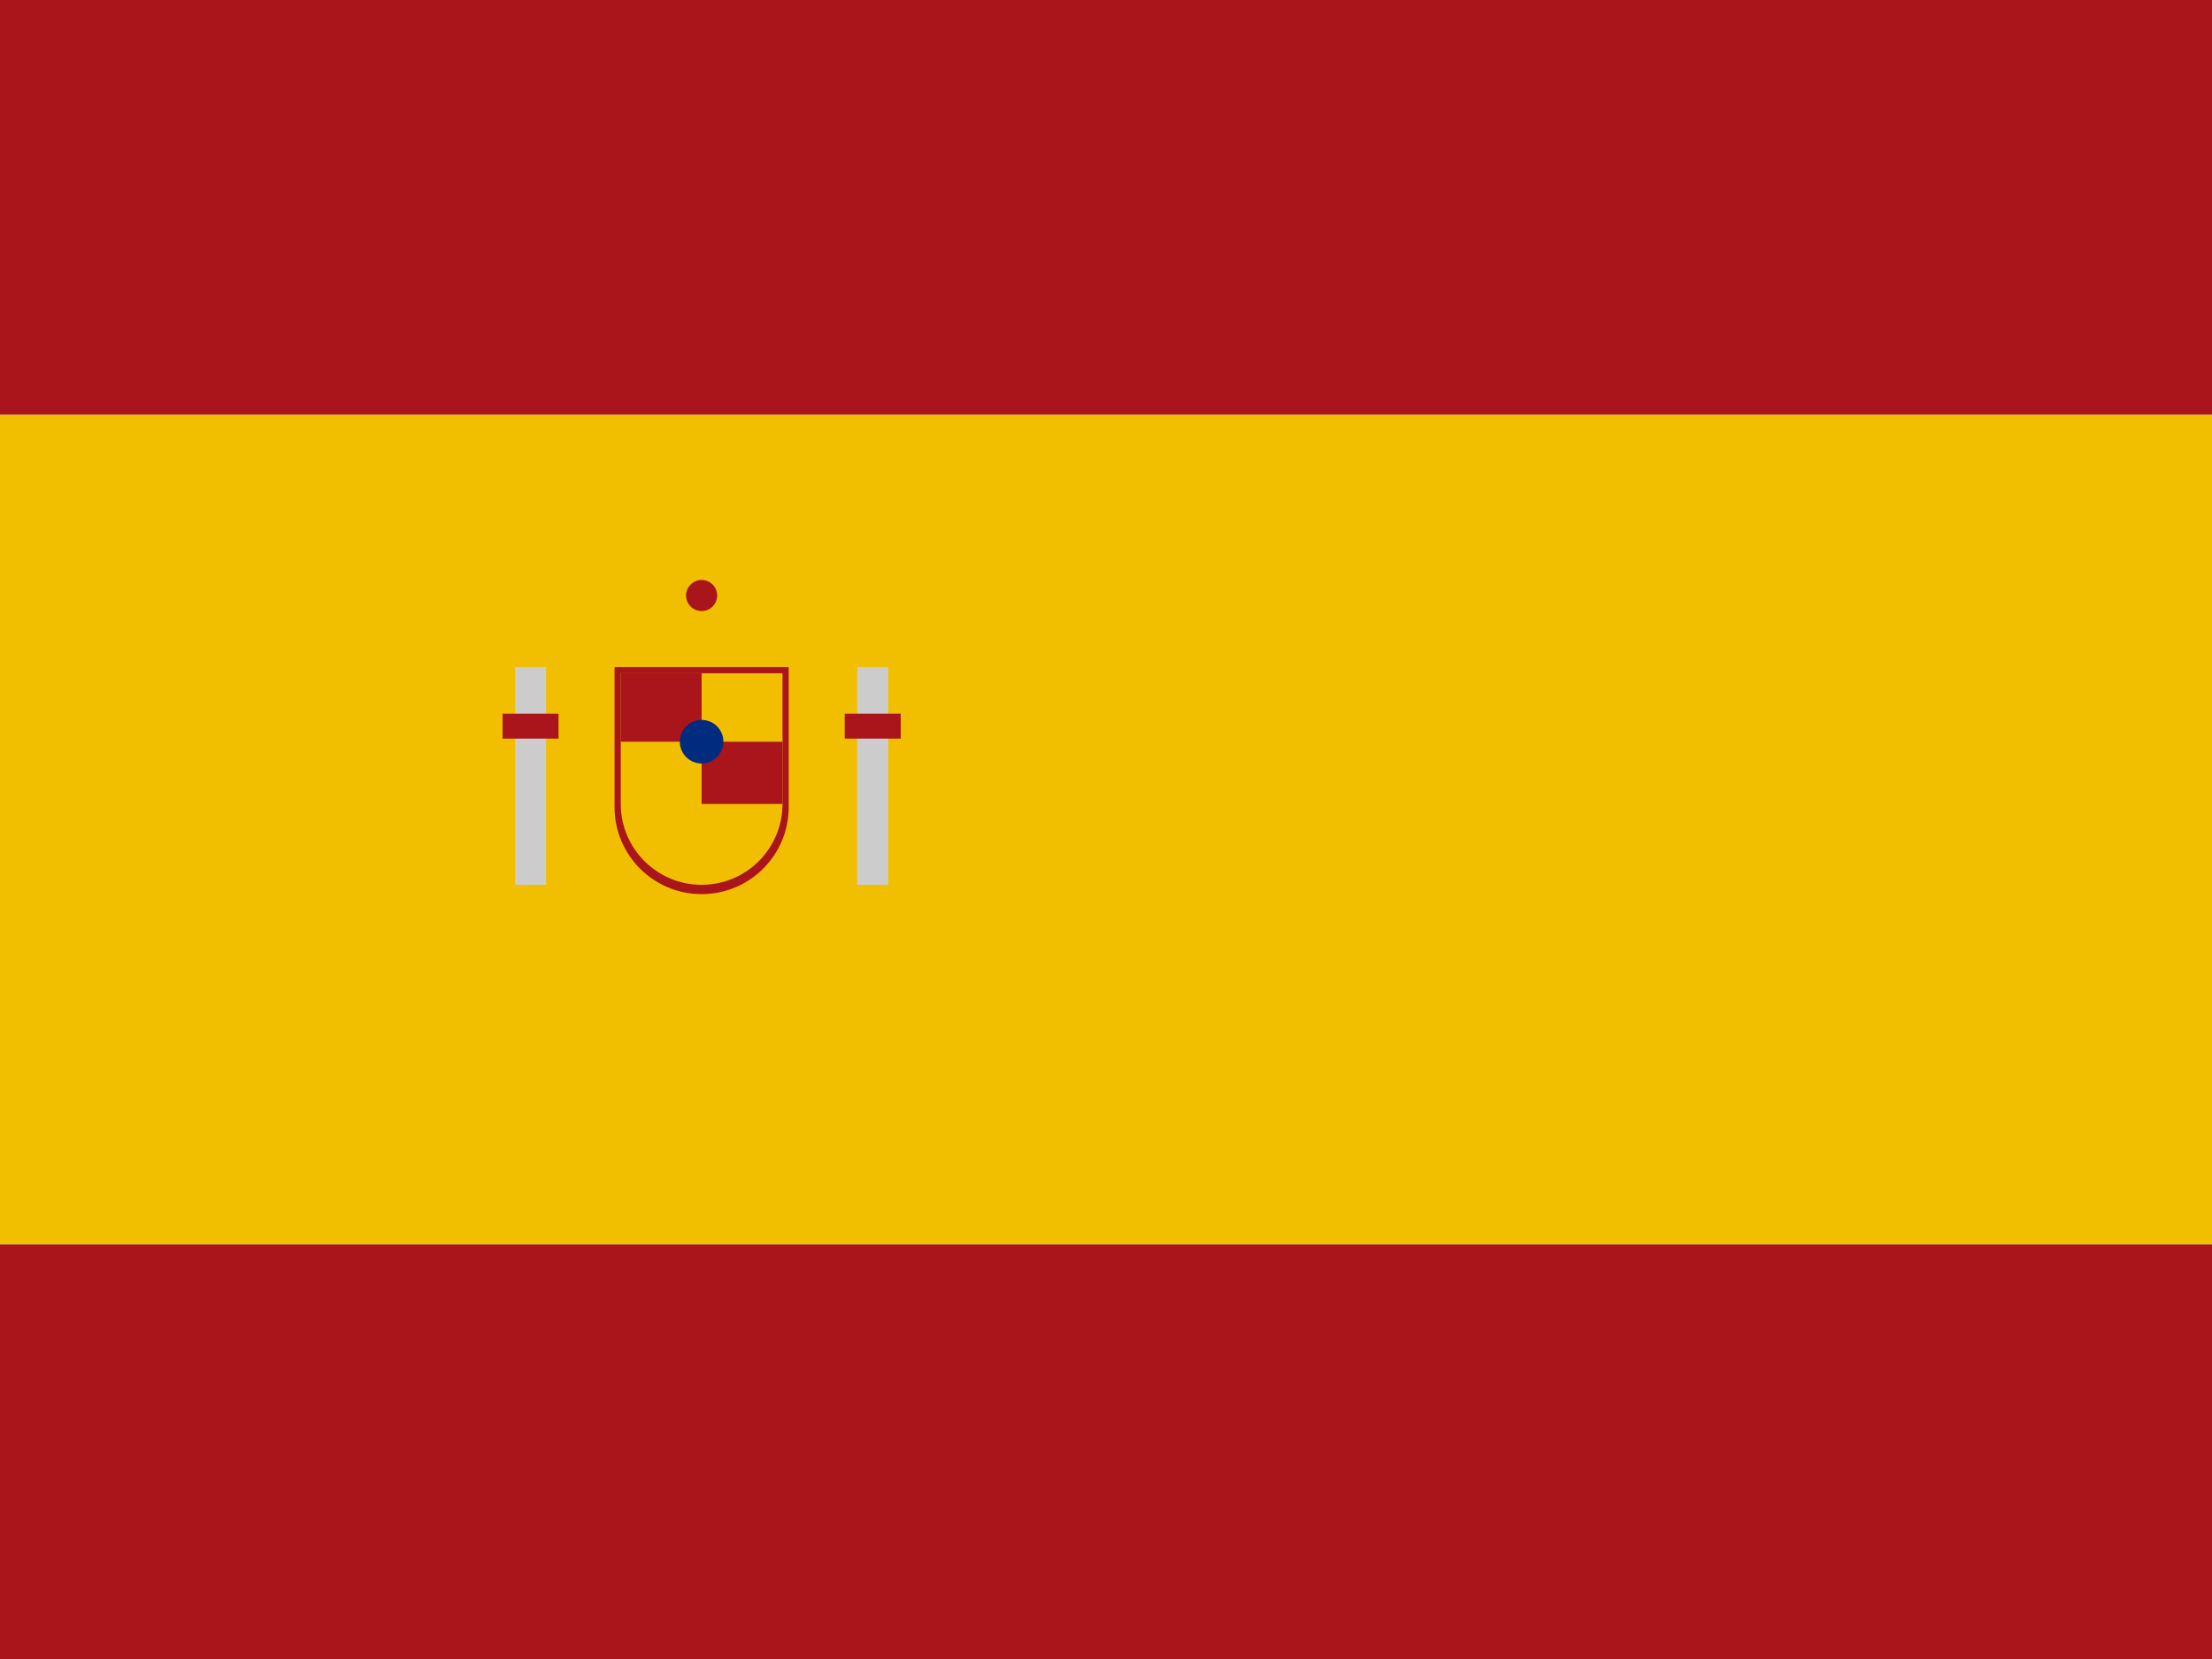
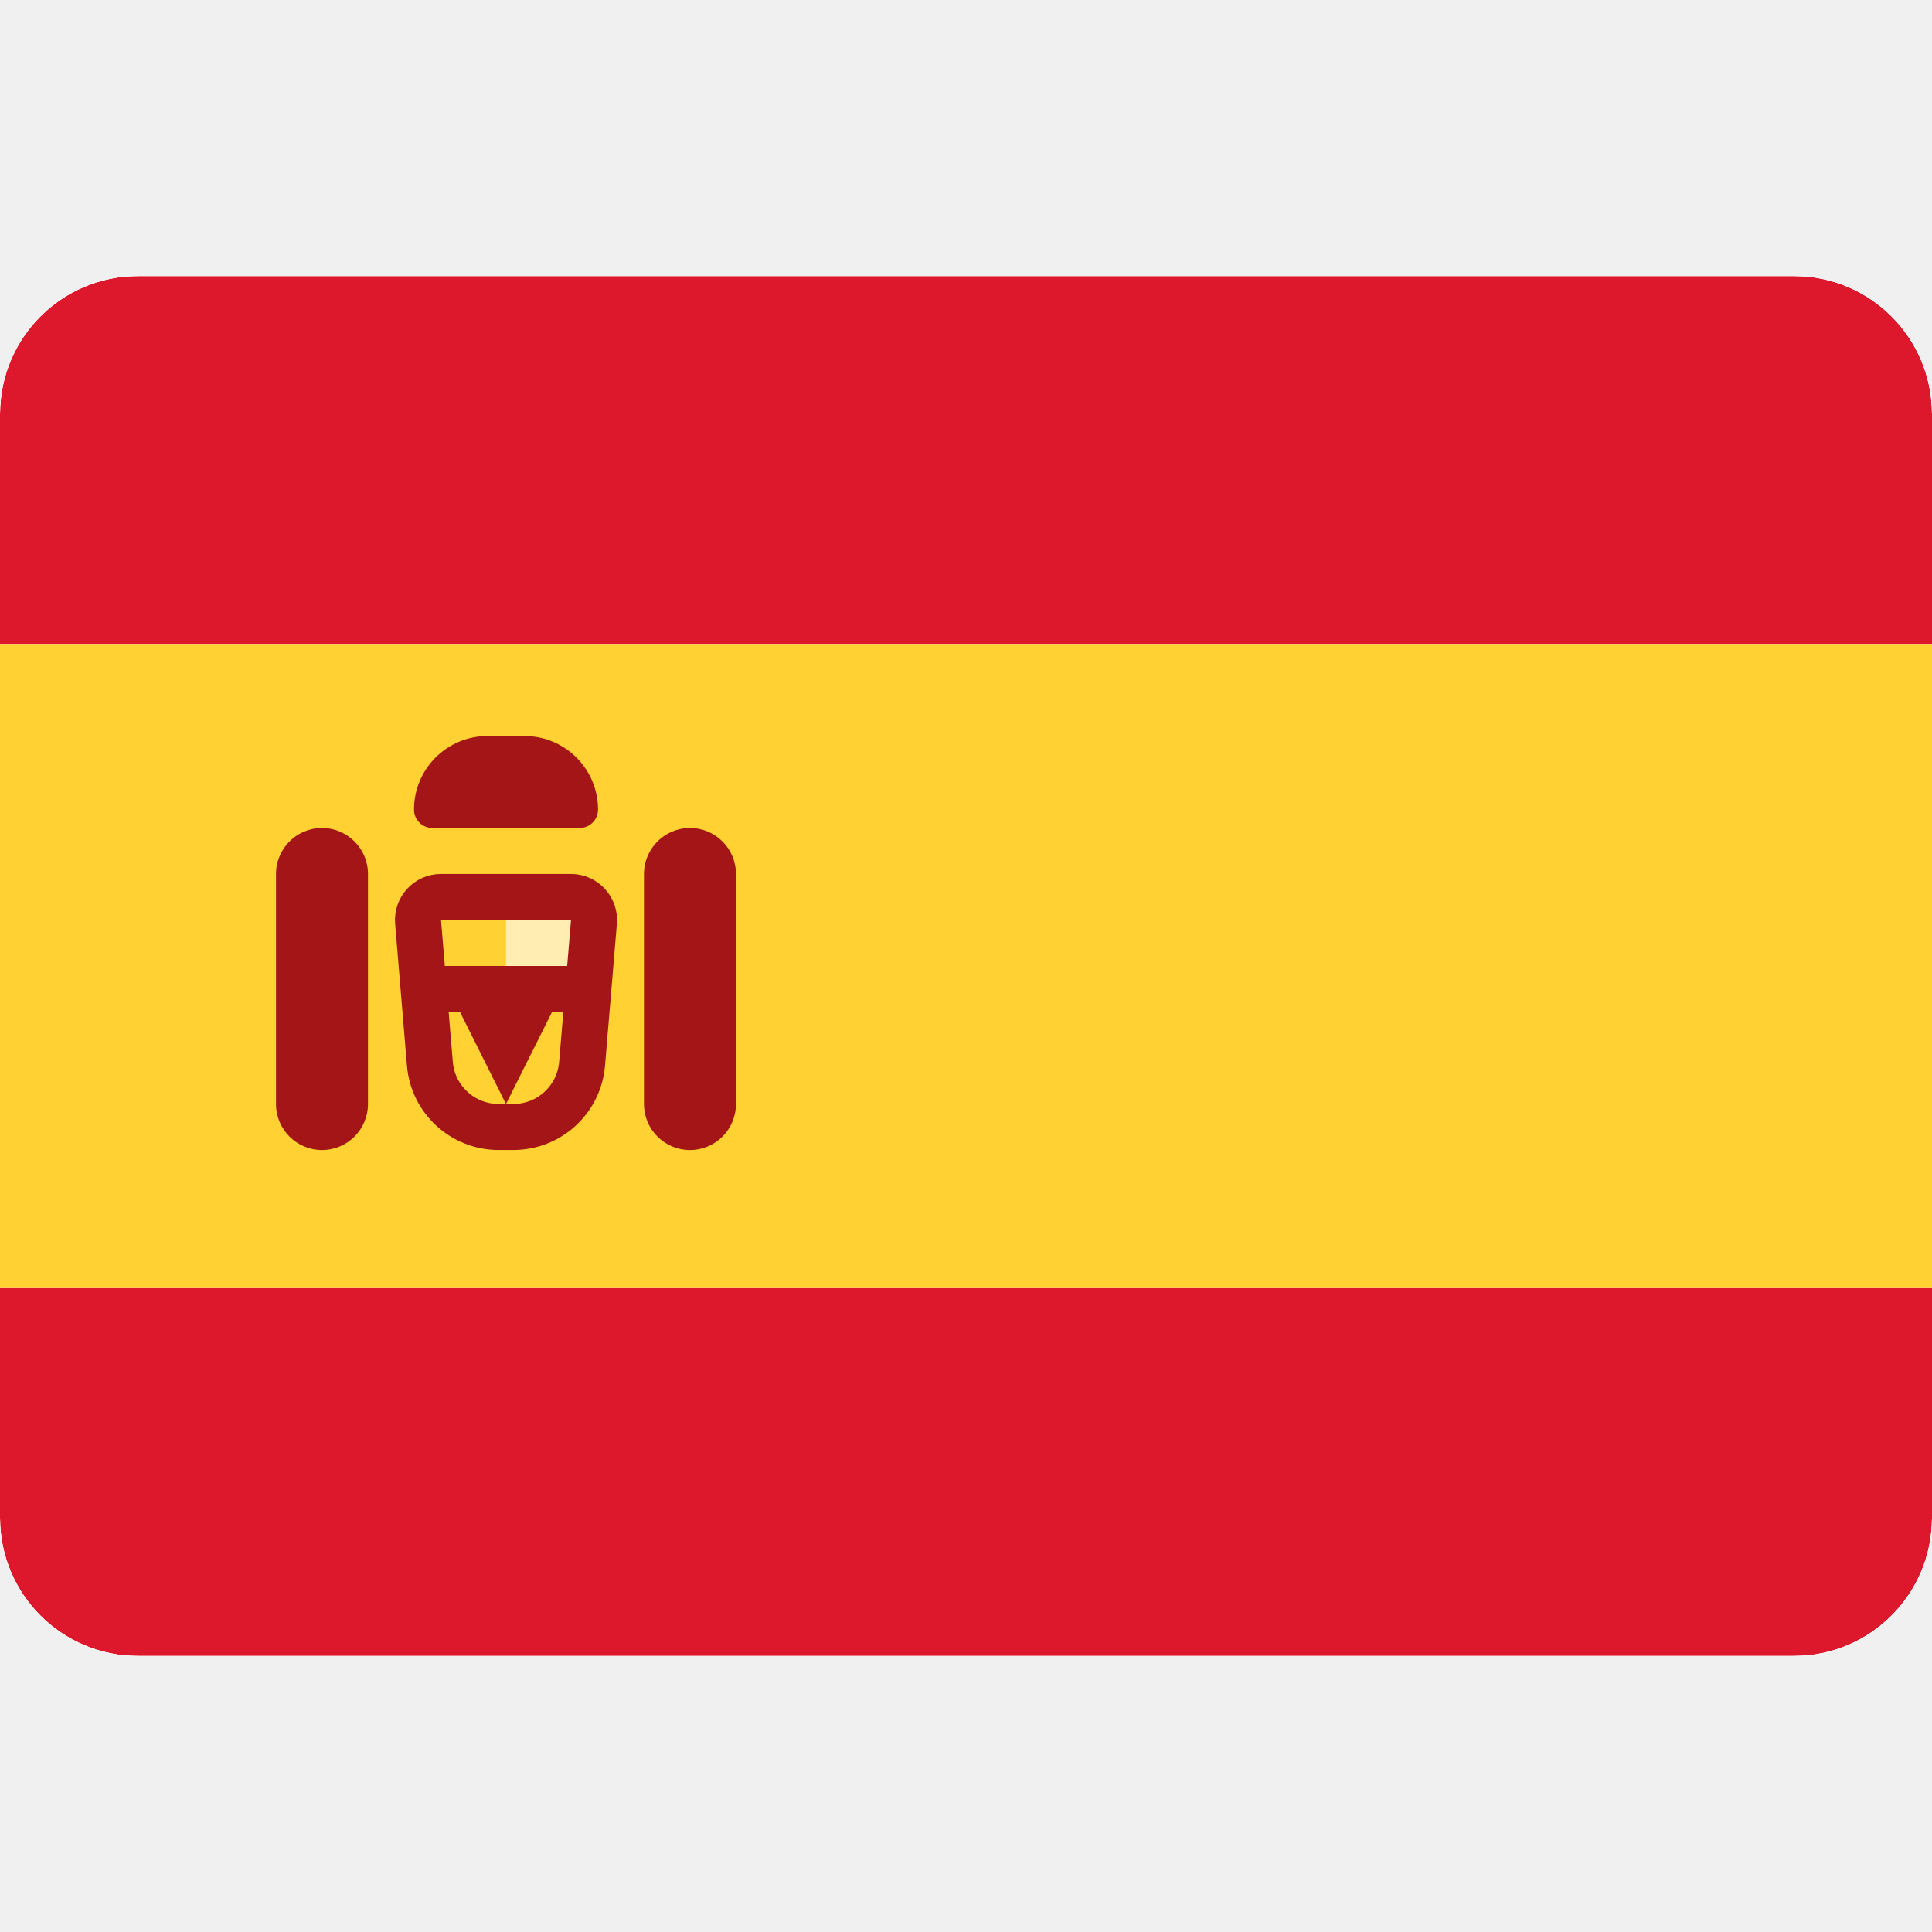
- <svg xmlns="http://www.w3.org/2000/svg" viewBox="0 0 640 480">
-   <path fill="#aa151b" d="M0 0h640v120H0zm0 360h640v120H0z" />
-   <path fill="#f1bf00" d="M0 120h640v240H0z" />
-   <g transform="translate(140, 175) scale(0.9)">
-     <path fill="#ccc" d="M10 20h10v70H10zM120 20h10v70H120z" />
-     <path fill="#aa151b" d="M6 35h18v8H6zM116 35h18v8H116z" />
-     <path fill="#f1bf00" d="M50 0h40l10 18H40z" />
-     <circle cx="70" cy="-3" r="5" fill="#aa151b" />
-     <path fill="#aa151b" d="M42 20h56v45a28 28 0 0 1-56 0z" />
-     <path fill="#f1bf00" d="M44 22h52v42a26 26 0 0 1-52 0z" />
-     <path fill="#aa151b" d="M44 22h26v22H44zm26 22h26v20H70z" />
-     <circle cx="70" cy="44" r="7" fill="#002b7f" />
+ <svg xmlns="http://www.w3.org/2000/svg" viewBox="0 -4 28 28" fill="none">
+   <g id="SVGRepo_bgCarrier" stroke-width="0" />
+   <g id="SVGRepo_tracerCarrier" stroke-linecap="round" stroke-linejoin="round" />
+   <g id="SVGRepo_iconCarrier">
+     <g clip-path="url(#clip0_503_3600)">
+       <rect width="28" height="20" rx="2" fill="white" />
+       <mask id="mask0_503_3600" style="mask-type:alpha" maskUnits="userSpaceOnUse" x="0" y="0" width="28" height="20">
+         <rect width="28" height="20" rx="2" fill="white" />
+       </mask>
+       <g mask="url(#mask0_503_3600)">
+         <path fill-rule="evenodd" clip-rule="evenodd" d="M0 5.333H28V0H0V5.333Z" fill="#DD172C" />
+         <path fill-rule="evenodd" clip-rule="evenodd" d="M0 20H28V14.667H0V20Z" fill="#DD172C" />
+         <path fill-rule="evenodd" clip-rule="evenodd" d="M0 14.667H28V5.333H0V14.667Z" fill="#FFD133" />
+         <path fill-rule="evenodd" clip-rule="evenodd" d="M7.333 9.333H8.667V10H7.333V9.333Z" fill="#FFEDB1" />
+         <path d="M6.391 9H8.275C8.47 9 8.624 9.167 8.608 9.361L8.436 11.416C8.393 11.935 7.96 12.333 7.44 12.333H7.227C6.707 12.333 6.273 11.935 6.23 11.416L6.059 9.361C6.043 9.167 6.196 9 6.391 9Z" stroke="#A41517" stroke-width="0.667" />
+         <path fill-rule="evenodd" clip-rule="evenodd" d="M6 10H8.667V10.667H8L7.333 12L6.667 10.667H6V10Z" fill="#A41517" />
+         <rect x="4" y="8" width="1.333" height="4.667" rx="0.667" fill="#A41517" />
+         <rect x="9.333" y="8" width="1.333" height="4.667" rx="0.667" fill="#A41517" />
+         <path d="M6 7.733C6 7.144 6.478 6.667 7.067 6.667H7.6C8.189 6.667 8.667 7.144 8.667 7.733V7.733C8.667 7.881 8.547 8 8.4 8H6.267C6.119 8 6 7.881 6 7.733V7.733Z" fill="#A41517" />
+       </g>
+     </g>
+     <defs>
+       <clipPath id="clip0_503_3600">
+         <rect width="28" height="20" rx="2" fill="white" />
+       </clipPath>
+     </defs>
  </g>
</svg>
